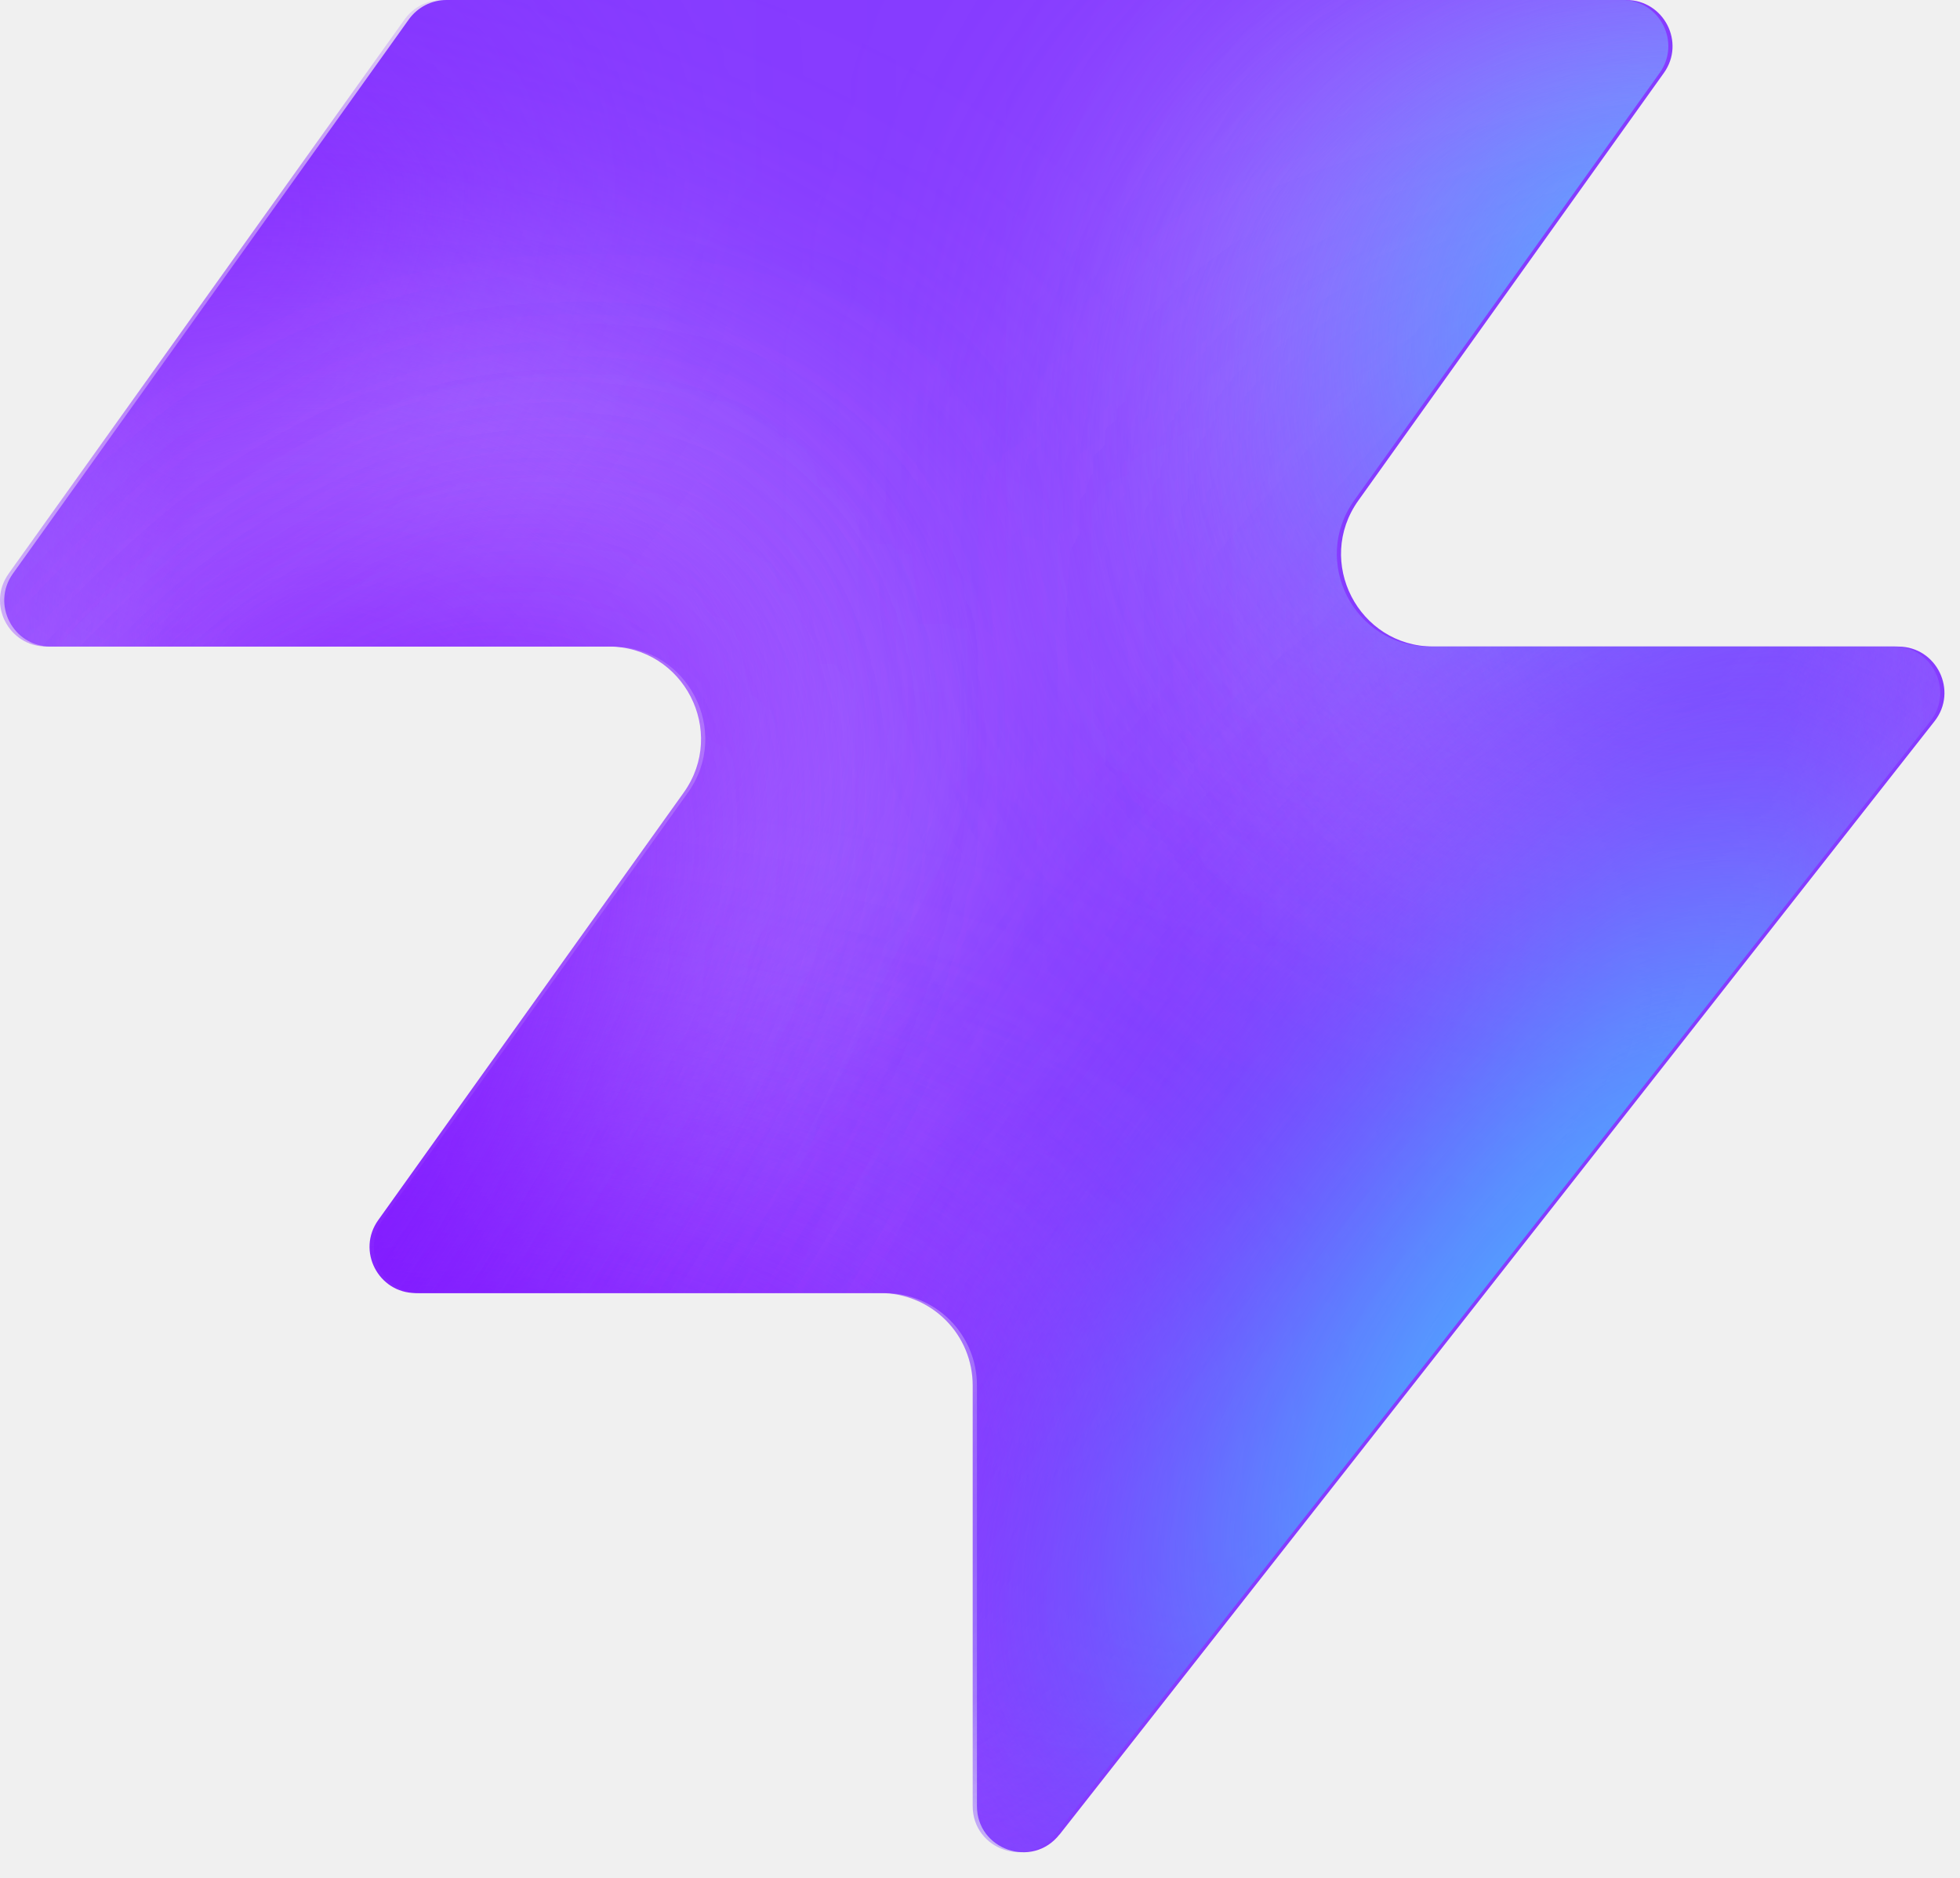
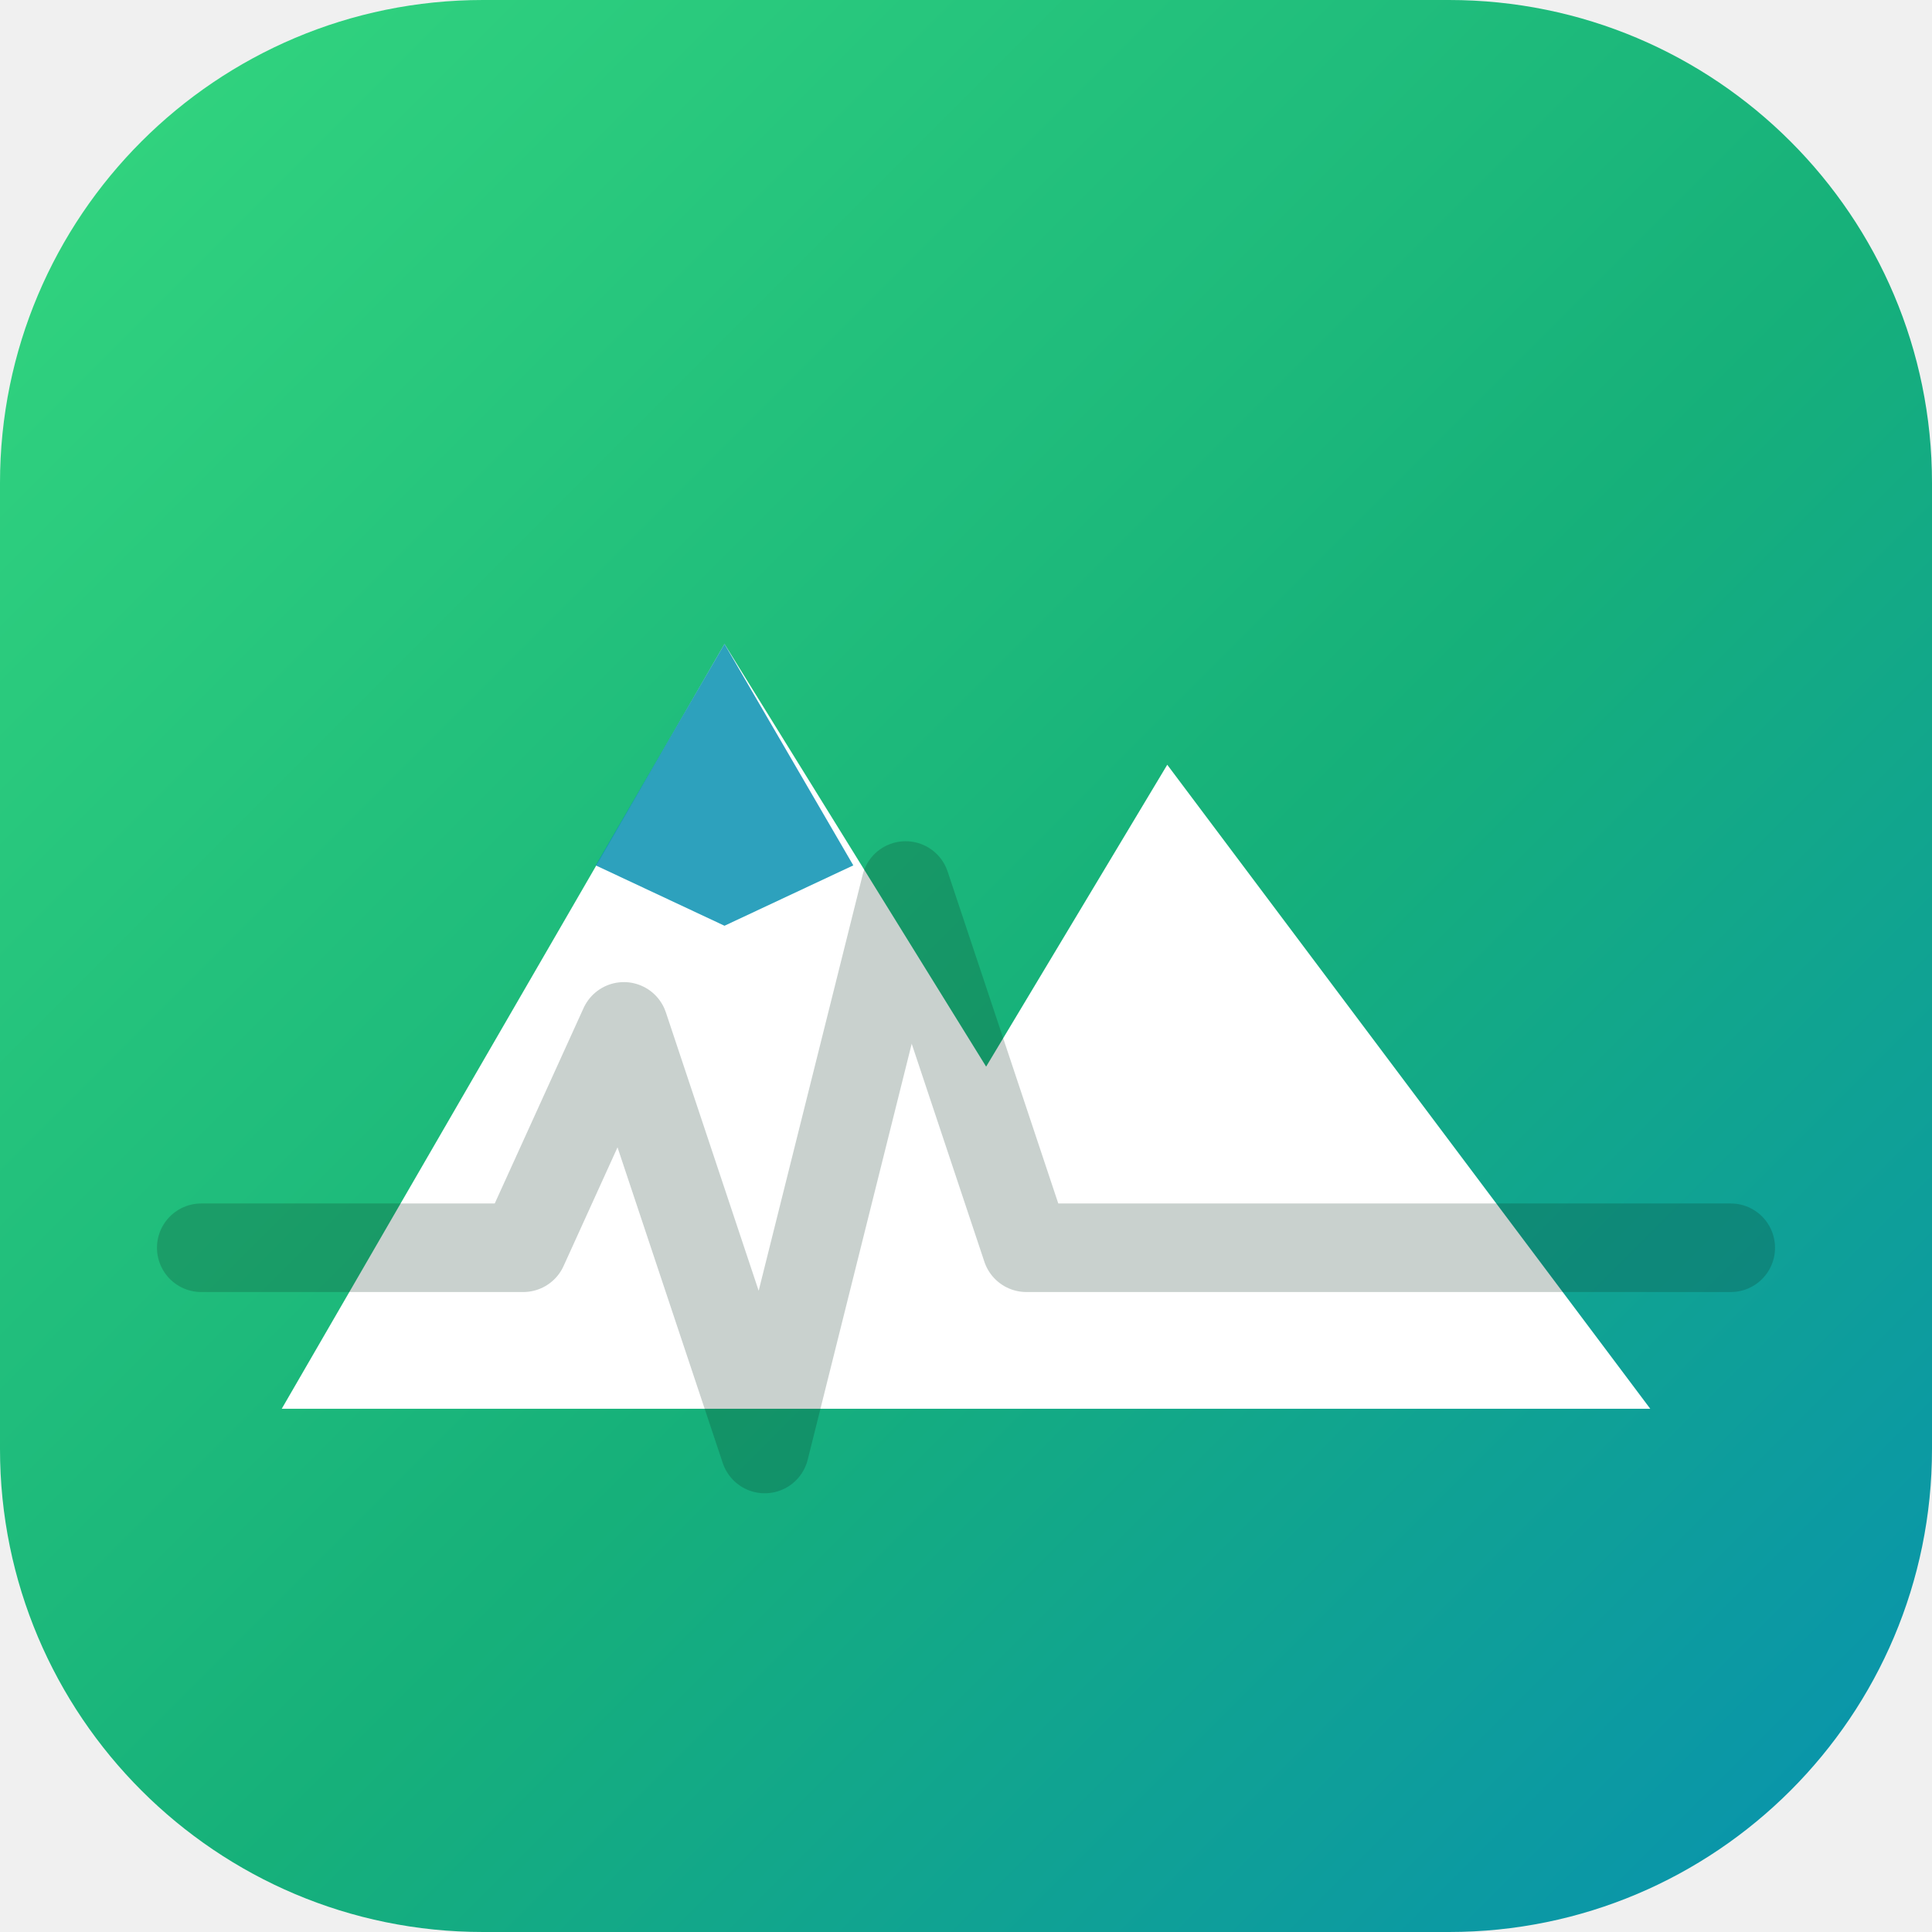
- <svg xmlns="http://www.w3.org/2000/svg" width="48" height="46" fill="none" viewBox="0 0 48 46">
-   <path fill="#863bff" d="M25.946 44.938c-.664.845-2.021.375-2.021-.698V33.937a2.26 2.26 0 0 0-2.262-2.262H10.287c-.92 0-1.456-1.04-.92-1.788l7.48-10.471c1.07-1.497 0-3.578-1.842-3.578H1.237c-.92 0-1.456-1.04-.92-1.788L10.013.474c.214-.297.556-.474.92-.474h28.894c.92 0 1.456 1.04.92 1.788l-7.48 10.471c-1.07 1.498 0 3.579 1.842 3.579h11.377c.943 0 1.473 1.088.89 1.83L25.947 44.94z" style="fill:#863bff;fill:color(display-p3 .525 .23 1);fill-opacity:1" />
-   <mask id="a" width="48" height="46" x="0" y="0" maskUnits="userSpaceOnUse" style="mask-type:alpha">
-     <path fill="#000" d="M25.842 44.938c-.664.844-2.021.375-2.021-.698V33.937a2.26 2.26 0 0 0-2.262-2.262H10.183c-.92 0-1.456-1.04-.92-1.788l7.48-10.471c1.07-1.498 0-3.579-1.842-3.579H1.133c-.92 0-1.456-1.04-.92-1.787L9.91.473c.214-.297.556-.474.92-.474h28.894c.92 0 1.456 1.04.92 1.788l-7.48 10.471c-1.07 1.498 0 3.578 1.842 3.578h11.377c.943 0 1.473 1.088.89 1.832L25.843 44.94z" style="fill:#000;fill-opacity:1" />
-   </mask>
-   <g mask="url(#a)">
-     <g filter="url(#b)">
-       <ellipse cx="5.508" cy="14.704" fill="#ede6ff" rx="5.508" ry="14.704" style="fill:#ede6ff;fill:color(display-p3 .927 .903 1);fill-opacity:1" transform="matrix(.00324 1 1 -.00324 -4.47 31.516)" />
-     </g>
-     <g filter="url(#c)">
-       <ellipse cx="10.399" cy="29.851" fill="#ede6ff" rx="10.399" ry="29.851" style="fill:#ede6ff;fill:color(display-p3 .927 .903 1);fill-opacity:1" transform="matrix(.00324 1 1 -.00324 -39.328 7.883)" />
-     </g>
-     <g filter="url(#d)">
-       <ellipse cx="5.508" cy="30.487" fill="#7e14ff" rx="5.508" ry="30.487" style="fill:#7e14ff;fill:color(display-p3 .492 .077 1);fill-opacity:1" transform="rotate(89.814 -25.913 -14.639)scale(1 -1)" />
-     </g>
-     <g filter="url(#e)">
-       <ellipse cx="5.508" cy="30.599" fill="#7e14ff" rx="5.508" ry="30.599" style="fill:#7e14ff;fill:color(display-p3 .492 .077 1);fill-opacity:1" transform="rotate(89.814 -32.644 -3.334)scale(1 -1)" />
-     </g>
-     <g filter="url(#f)">
-       <ellipse cx="5.508" cy="30.599" fill="#7e14ff" rx="5.508" ry="30.599" style="fill:#7e14ff;fill:color(display-p3 .492 .077 1);fill-opacity:1" transform="matrix(.00324 1 1 -.00324 -34.34 30.47)" />
-     </g>
-     <g filter="url(#g)">
-       <ellipse cx="14.072" cy="22.078" fill="#ede6ff" rx="14.072" ry="22.078" style="fill:#ede6ff;fill:color(display-p3 .927 .903 1);fill-opacity:1" transform="rotate(93.35 24.506 48.493)scale(-1 1)" />
-     </g>
-     <g filter="url(#h)">
-       <ellipse cx="3.47" cy="21.501" fill="#7e14ff" rx="3.47" ry="21.501" style="fill:#7e14ff;fill:color(display-p3 .492 .077 1);fill-opacity:1" transform="rotate(89.009 28.708 47.59)scale(-1 1)" />
-     </g>
-     <g filter="url(#i)">
-       <ellipse cx="3.47" cy="21.501" fill="#7e14ff" rx="3.47" ry="21.501" style="fill:#7e14ff;fill:color(display-p3 .492 .077 1);fill-opacity:1" transform="rotate(89.009 28.708 47.59)scale(-1 1)" />
-     </g>
-     <g filter="url(#j)">
-       <ellipse cx=".387" cy="8.972" fill="#7e14ff" rx="4.407" ry="29.108" style="fill:#7e14ff;fill:color(display-p3 .492 .077 1);fill-opacity:1" transform="rotate(39.51 .387 8.972)" />
-     </g>
-     <g filter="url(#k)">
-       <ellipse cx="47.523" cy="-6.092" fill="#7e14ff" rx="4.407" ry="29.108" style="fill:#7e14ff;fill:color(display-p3 .492 .077 1);fill-opacity:1" transform="rotate(37.892 47.523 -6.092)" />
-     </g>
-     <g filter="url(#l)">
-       <ellipse cx="41.412" cy="6.333" fill="#47bfff" rx="5.971" ry="9.665" style="fill:#47bfff;fill:color(display-p3 .28 .748 1);fill-opacity:1" transform="rotate(37.892 41.412 6.333)" />
-     </g>
-     <g filter="url(#m)">
-       <ellipse cx="-1.879" cy="38.332" fill="#7e14ff" rx="4.407" ry="29.108" style="fill:#7e14ff;fill:color(display-p3 .492 .077 1);fill-opacity:1" transform="rotate(37.892 -1.88 38.332)" />
-     </g>
-     <g filter="url(#n)">
-       <ellipse cx="-1.879" cy="38.332" fill="#7e14ff" rx="4.407" ry="29.108" style="fill:#7e14ff;fill:color(display-p3 .492 .077 1);fill-opacity:1" transform="rotate(37.892 -1.88 38.332)" />
-     </g>
-     <g filter="url(#o)">
-       <ellipse cx="35.651" cy="29.907" fill="#7e14ff" rx="4.407" ry="29.108" style="fill:#7e14ff;fill:color(display-p3 .492 .077 1);fill-opacity:1" transform="rotate(37.892 35.651 29.907)" />
-     </g>
-     <g filter="url(#p)">
-       <ellipse cx="38.418" cy="32.4" fill="#47bfff" rx="5.971" ry="15.297" style="fill:#47bfff;fill:color(display-p3 .28 .748 1);fill-opacity:1" transform="rotate(37.892 38.418 32.4)" />
-     </g>
-   </g>
+ <svg xmlns="http://www.w3.org/2000/svg" width="48" height="48" viewBox="0 0 48 48" fill="none">
  <defs>
-     <filter id="b" width="60.045" height="41.654" x="-19.77" y="16.149" color-interpolation-filters="sRGB" filterUnits="userSpaceOnUse">
-       <feFlood flood-opacity="0" result="BackgroundImageFix" />
-       <feBlend in="SourceGraphic" in2="BackgroundImageFix" result="shape" />
-       <feGaussianBlur result="effect1_foregroundBlur_2002_17158" stdDeviation="7.659" />
-     </filter>
-     <filter id="c" width="90.34" height="51.437" x="-54.613" y="-7.533" color-interpolation-filters="sRGB" filterUnits="userSpaceOnUse">
-       <feFlood flood-opacity="0" result="BackgroundImageFix" />
-       <feBlend in="SourceGraphic" in2="BackgroundImageFix" result="shape" />
-       <feGaussianBlur result="effect1_foregroundBlur_2002_17158" stdDeviation="7.659" />
-     </filter>
-     <filter id="d" width="79.355" height="29.4" x="-49.64" y="2.03" color-interpolation-filters="sRGB" filterUnits="userSpaceOnUse">
-       <feFlood flood-opacity="0" result="BackgroundImageFix" />
-       <feBlend in="SourceGraphic" in2="BackgroundImageFix" result="shape" />
-       <feGaussianBlur result="effect1_foregroundBlur_2002_17158" stdDeviation="4.596" />
-     </filter>
-     <filter id="e" width="79.579" height="29.4" x="-45.045" y="20.029" color-interpolation-filters="sRGB" filterUnits="userSpaceOnUse">
-       <feFlood flood-opacity="0" result="BackgroundImageFix" />
-       <feBlend in="SourceGraphic" in2="BackgroundImageFix" result="shape" />
-       <feGaussianBlur result="effect1_foregroundBlur_2002_17158" stdDeviation="4.596" />
-     </filter>
-     <filter id="f" width="79.579" height="29.4" x="-43.513" y="21.178" color-interpolation-filters="sRGB" filterUnits="userSpaceOnUse">
-       <feFlood flood-opacity="0" result="BackgroundImageFix" />
-       <feBlend in="SourceGraphic" in2="BackgroundImageFix" result="shape" />
-       <feGaussianBlur result="effect1_foregroundBlur_2002_17158" stdDeviation="4.596" />
-     </filter>
-     <filter id="g" width="74.749" height="58.852" x="15.756" y="-17.901" color-interpolation-filters="sRGB" filterUnits="userSpaceOnUse">
-       <feFlood flood-opacity="0" result="BackgroundImageFix" />
-       <feBlend in="SourceGraphic" in2="BackgroundImageFix" result="shape" />
-       <feGaussianBlur result="effect1_foregroundBlur_2002_17158" stdDeviation="7.659" />
-     </filter>
-     <filter id="h" width="61.377" height="25.362" x="23.548" y="2.284" color-interpolation-filters="sRGB" filterUnits="userSpaceOnUse">
-       <feFlood flood-opacity="0" result="BackgroundImageFix" />
-       <feBlend in="SourceGraphic" in2="BackgroundImageFix" result="shape" />
-       <feGaussianBlur result="effect1_foregroundBlur_2002_17158" stdDeviation="4.596" />
-     </filter>
-     <filter id="i" width="61.377" height="25.362" x="23.548" y="2.284" color-interpolation-filters="sRGB" filterUnits="userSpaceOnUse">
-       <feFlood flood-opacity="0" result="BackgroundImageFix" />
-       <feBlend in="SourceGraphic" in2="BackgroundImageFix" result="shape" />
-       <feGaussianBlur result="effect1_foregroundBlur_2002_17158" stdDeviation="4.596" />
-     </filter>
-     <filter id="j" width="56.045" height="63.649" x="-27.636" y="-22.853" color-interpolation-filters="sRGB" filterUnits="userSpaceOnUse">
-       <feFlood flood-opacity="0" result="BackgroundImageFix" />
-       <feBlend in="SourceGraphic" in2="BackgroundImageFix" result="shape" />
-       <feGaussianBlur result="effect1_foregroundBlur_2002_17158" stdDeviation="4.596" />
-     </filter>
-     <filter id="k" width="54.814" height="64.646" x="20.116" y="-38.415" color-interpolation-filters="sRGB" filterUnits="userSpaceOnUse">
-       <feFlood flood-opacity="0" result="BackgroundImageFix" />
-       <feBlend in="SourceGraphic" in2="BackgroundImageFix" result="shape" />
-       <feGaussianBlur result="effect1_foregroundBlur_2002_17158" stdDeviation="4.596" />
-     </filter>
-     <filter id="l" width="33.541" height="35.313" x="24.641" y="-11.323" color-interpolation-filters="sRGB" filterUnits="userSpaceOnUse">
-       <feFlood flood-opacity="0" result="BackgroundImageFix" />
-       <feBlend in="SourceGraphic" in2="BackgroundImageFix" result="shape" />
-       <feGaussianBlur result="effect1_foregroundBlur_2002_17158" stdDeviation="4.596" />
-     </filter>
-     <filter id="m" width="54.814" height="64.646" x="-29.286" y="6.009" color-interpolation-filters="sRGB" filterUnits="userSpaceOnUse">
-       <feFlood flood-opacity="0" result="BackgroundImageFix" />
-       <feBlend in="SourceGraphic" in2="BackgroundImageFix" result="shape" />
-       <feGaussianBlur result="effect1_foregroundBlur_2002_17158" stdDeviation="4.596" />
-     </filter>
-     <filter id="n" width="54.814" height="64.646" x="-29.286" y="6.009" color-interpolation-filters="sRGB" filterUnits="userSpaceOnUse">
-       <feFlood flood-opacity="0" result="BackgroundImageFix" />
-       <feBlend in="SourceGraphic" in2="BackgroundImageFix" result="shape" />
-       <feGaussianBlur result="effect1_foregroundBlur_2002_17158" stdDeviation="4.596" />
-     </filter>
-     <filter id="o" width="54.814" height="64.646" x="8.244" y="-2.416" color-interpolation-filters="sRGB" filterUnits="userSpaceOnUse">
-       <feFlood flood-opacity="0" result="BackgroundImageFix" />
-       <feBlend in="SourceGraphic" in2="BackgroundImageFix" result="shape" />
-       <feGaussianBlur result="effect1_foregroundBlur_2002_17158" stdDeviation="4.596" />
-     </filter>
-     <filter id="p" width="39.409" height="43.623" x="18.713" y="10.588" color-interpolation-filters="sRGB" filterUnits="userSpaceOnUse">
-       <feFlood flood-opacity="0" result="BackgroundImageFix" />
-       <feBlend in="SourceGraphic" in2="BackgroundImageFix" result="shape" />
-       <feGaussianBlur result="effect1_foregroundBlur_2002_17158" stdDeviation="4.596" />
-     </filter>
+     <linearGradient id="peakTile" x1="0" y1="0" x2="48" y2="48" gradientUnits="userSpaceOnUse">
+       <stop stop-color="#34d77f" />
+       <stop offset="0.55" stop-color="#16b07a" />
+       <stop offset="1" stop-color="#0891b2" />
+     </linearGradient>
  </defs>
+   <rect width="48" height="48" rx="12" fill="url(#peakTile)" />
+   <path d="M7 35 L18 16 L24.5 26.5 L29 19 L41 35 Z" fill="#ffffff" />
+   <path d="M18 16 L21.2 21.5 L18 23 L14.8 21.5 Z" fill="#0891b2" opacity="0.85" />
+   <path d="M5 31 H13 L15.5 25.5 L19 36 L22.5 22 L25.5 31 H43" stroke="#0a2e22" stroke-width="2.2" stroke-linecap="round" stroke-linejoin="round" opacity="0.22" />
</svg>
